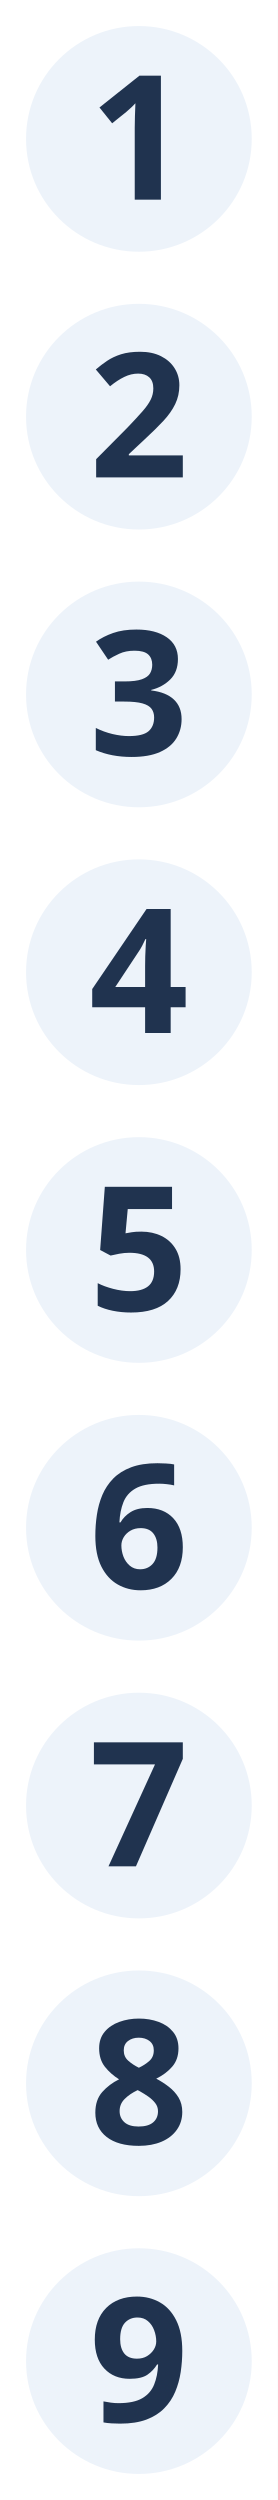
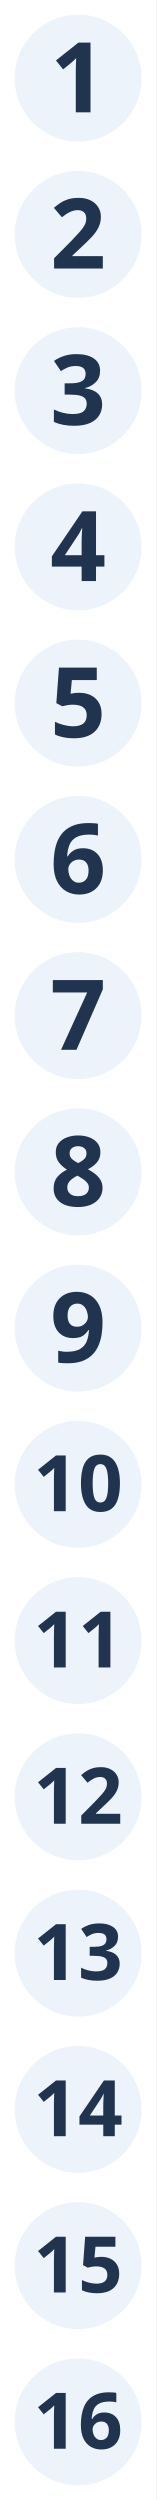
- <svg xmlns="http://www.w3.org/2000/svg" width="64" height="576" viewBox="0 0 64 576">
-   <rect width="64" height="576" fill="white" />
+ <svg xmlns="http://www.w3.org/2000/svg" width="64" height="1024" viewBox="0 0 64 1024">
+   <rect width="64" height="1024" fill="white" />
  <g transform="translate(0 0)">
    <circle cx="32" cy="32" r="26" fill="#EDF3FA" />
    <text x="32" y="46" text-anchor="middle" font-family="Bahnschrift,Segoe UI,sans-serif" font-weight="600" font-size="40" fill="#20334F">1</text>
  </g>
  <g transform="translate(0 64)">
    <circle cx="32" cy="32" r="26" fill="#EDF3FA" />
    <text x="32" y="46" text-anchor="middle" font-family="Bahnschrift,Segoe UI,sans-serif" font-weight="600" font-size="40" fill="#20334F">2</text>
  </g>
  <g transform="translate(0 128)">
    <circle cx="32" cy="32" r="26" fill="#EDF3FA" />
    <text x="32" y="46" text-anchor="middle" font-family="Bahnschrift,Segoe UI,sans-serif" font-weight="600" font-size="40" fill="#20334F">3</text>
  </g>
  <g transform="translate(0 192)">
    <circle cx="32" cy="32" r="26" fill="#EDF3FA" />
    <text x="32" y="46" text-anchor="middle" font-family="Bahnschrift,Segoe UI,sans-serif" font-weight="600" font-size="40" fill="#20334F">4</text>
  </g>
  <g transform="translate(0 256)">
    <circle cx="32" cy="32" r="26" fill="#EDF3FA" />
    <text x="32" y="46" text-anchor="middle" font-family="Bahnschrift,Segoe UI,sans-serif" font-weight="600" font-size="40" fill="#20334F">5</text>
  </g>
  <g transform="translate(0 320)">
    <circle cx="32" cy="32" r="26" fill="#EDF3FA" />
    <text x="32" y="46" text-anchor="middle" font-family="Bahnschrift,Segoe UI,sans-serif" font-weight="600" font-size="40" fill="#20334F">6</text>
  </g>
  <g transform="translate(0 384)">
    <circle cx="32" cy="32" r="26" fill="#EDF3FA" />
    <text x="32" y="46" text-anchor="middle" font-family="Bahnschrift,Segoe UI,sans-serif" font-weight="600" font-size="40" fill="#20334F">7</text>
  </g>
  <g transform="translate(0 448)">
    <circle cx="32" cy="32" r="26" fill="#EDF3FA" />
    <text x="32" y="46" text-anchor="middle" font-family="Bahnschrift,Segoe UI,sans-serif" font-weight="600" font-size="40" fill="#20334F">8</text>
  </g>
  <g transform="translate(0 512)">
    <circle cx="32" cy="32" r="26" fill="#EDF3FA" />
    <text x="32" y="46" text-anchor="middle" font-family="Bahnschrift,Segoe UI,sans-serif" font-weight="600" font-size="40" fill="#20334F">9</text>
  </g>
+   <g transform="translate(0 576)">
+     <circle cx="32" cy="32" r="26" fill="#EDF3FA" />
+     <text x="32" y="43" text-anchor="middle" font-family="Bahnschrift,Segoe UI,sans-serif" font-weight="600" font-size="32" fill="#20334F">10</text>
+   </g>
+   <g transform="translate(0 640)">
+     <circle cx="32" cy="32" r="26" fill="#EDF3FA" />
+     <text x="32" y="43" text-anchor="middle" font-family="Bahnschrift,Segoe UI,sans-serif" font-weight="600" font-size="32" fill="#20334F">11</text>
+   </g>
+   <g transform="translate(0 704)">
+     <circle cx="32" cy="32" r="26" fill="#EDF3FA" />
+     <text x="32" y="43" text-anchor="middle" font-family="Bahnschrift,Segoe UI,sans-serif" font-weight="600" font-size="32" fill="#20334F">12</text>
+   </g>
+   <g transform="translate(0 768)">
+     <circle cx="32" cy="32" r="26" fill="#EDF3FA" />
+     <text x="32" y="43" text-anchor="middle" font-family="Bahnschrift,Segoe UI,sans-serif" font-weight="600" font-size="32" fill="#20334F">13</text>
+   </g>
+   <g transform="translate(0 832)">
+     <circle cx="32" cy="32" r="26" fill="#EDF3FA" />
+     <text x="32" y="43" text-anchor="middle" font-family="Bahnschrift,Segoe UI,sans-serif" font-weight="600" font-size="32" fill="#20334F">14</text>
+   </g>
+   <g transform="translate(0 896)">
+     <circle cx="32" cy="32" r="26" fill="#EDF3FA" />
+     <text x="32" y="43" text-anchor="middle" font-family="Bahnschrift,Segoe UI,sans-serif" font-weight="600" font-size="32" fill="#20334F">15</text>
+   </g>
+   <g transform="translate(0 960)">
+     <circle cx="32" cy="32" r="26" fill="#EDF3FA" />
+     <text x="32" y="43" text-anchor="middle" font-family="Bahnschrift,Segoe UI,sans-serif" font-weight="600" font-size="32" fill="#20334F">16</text>
+   </g>
</svg>
